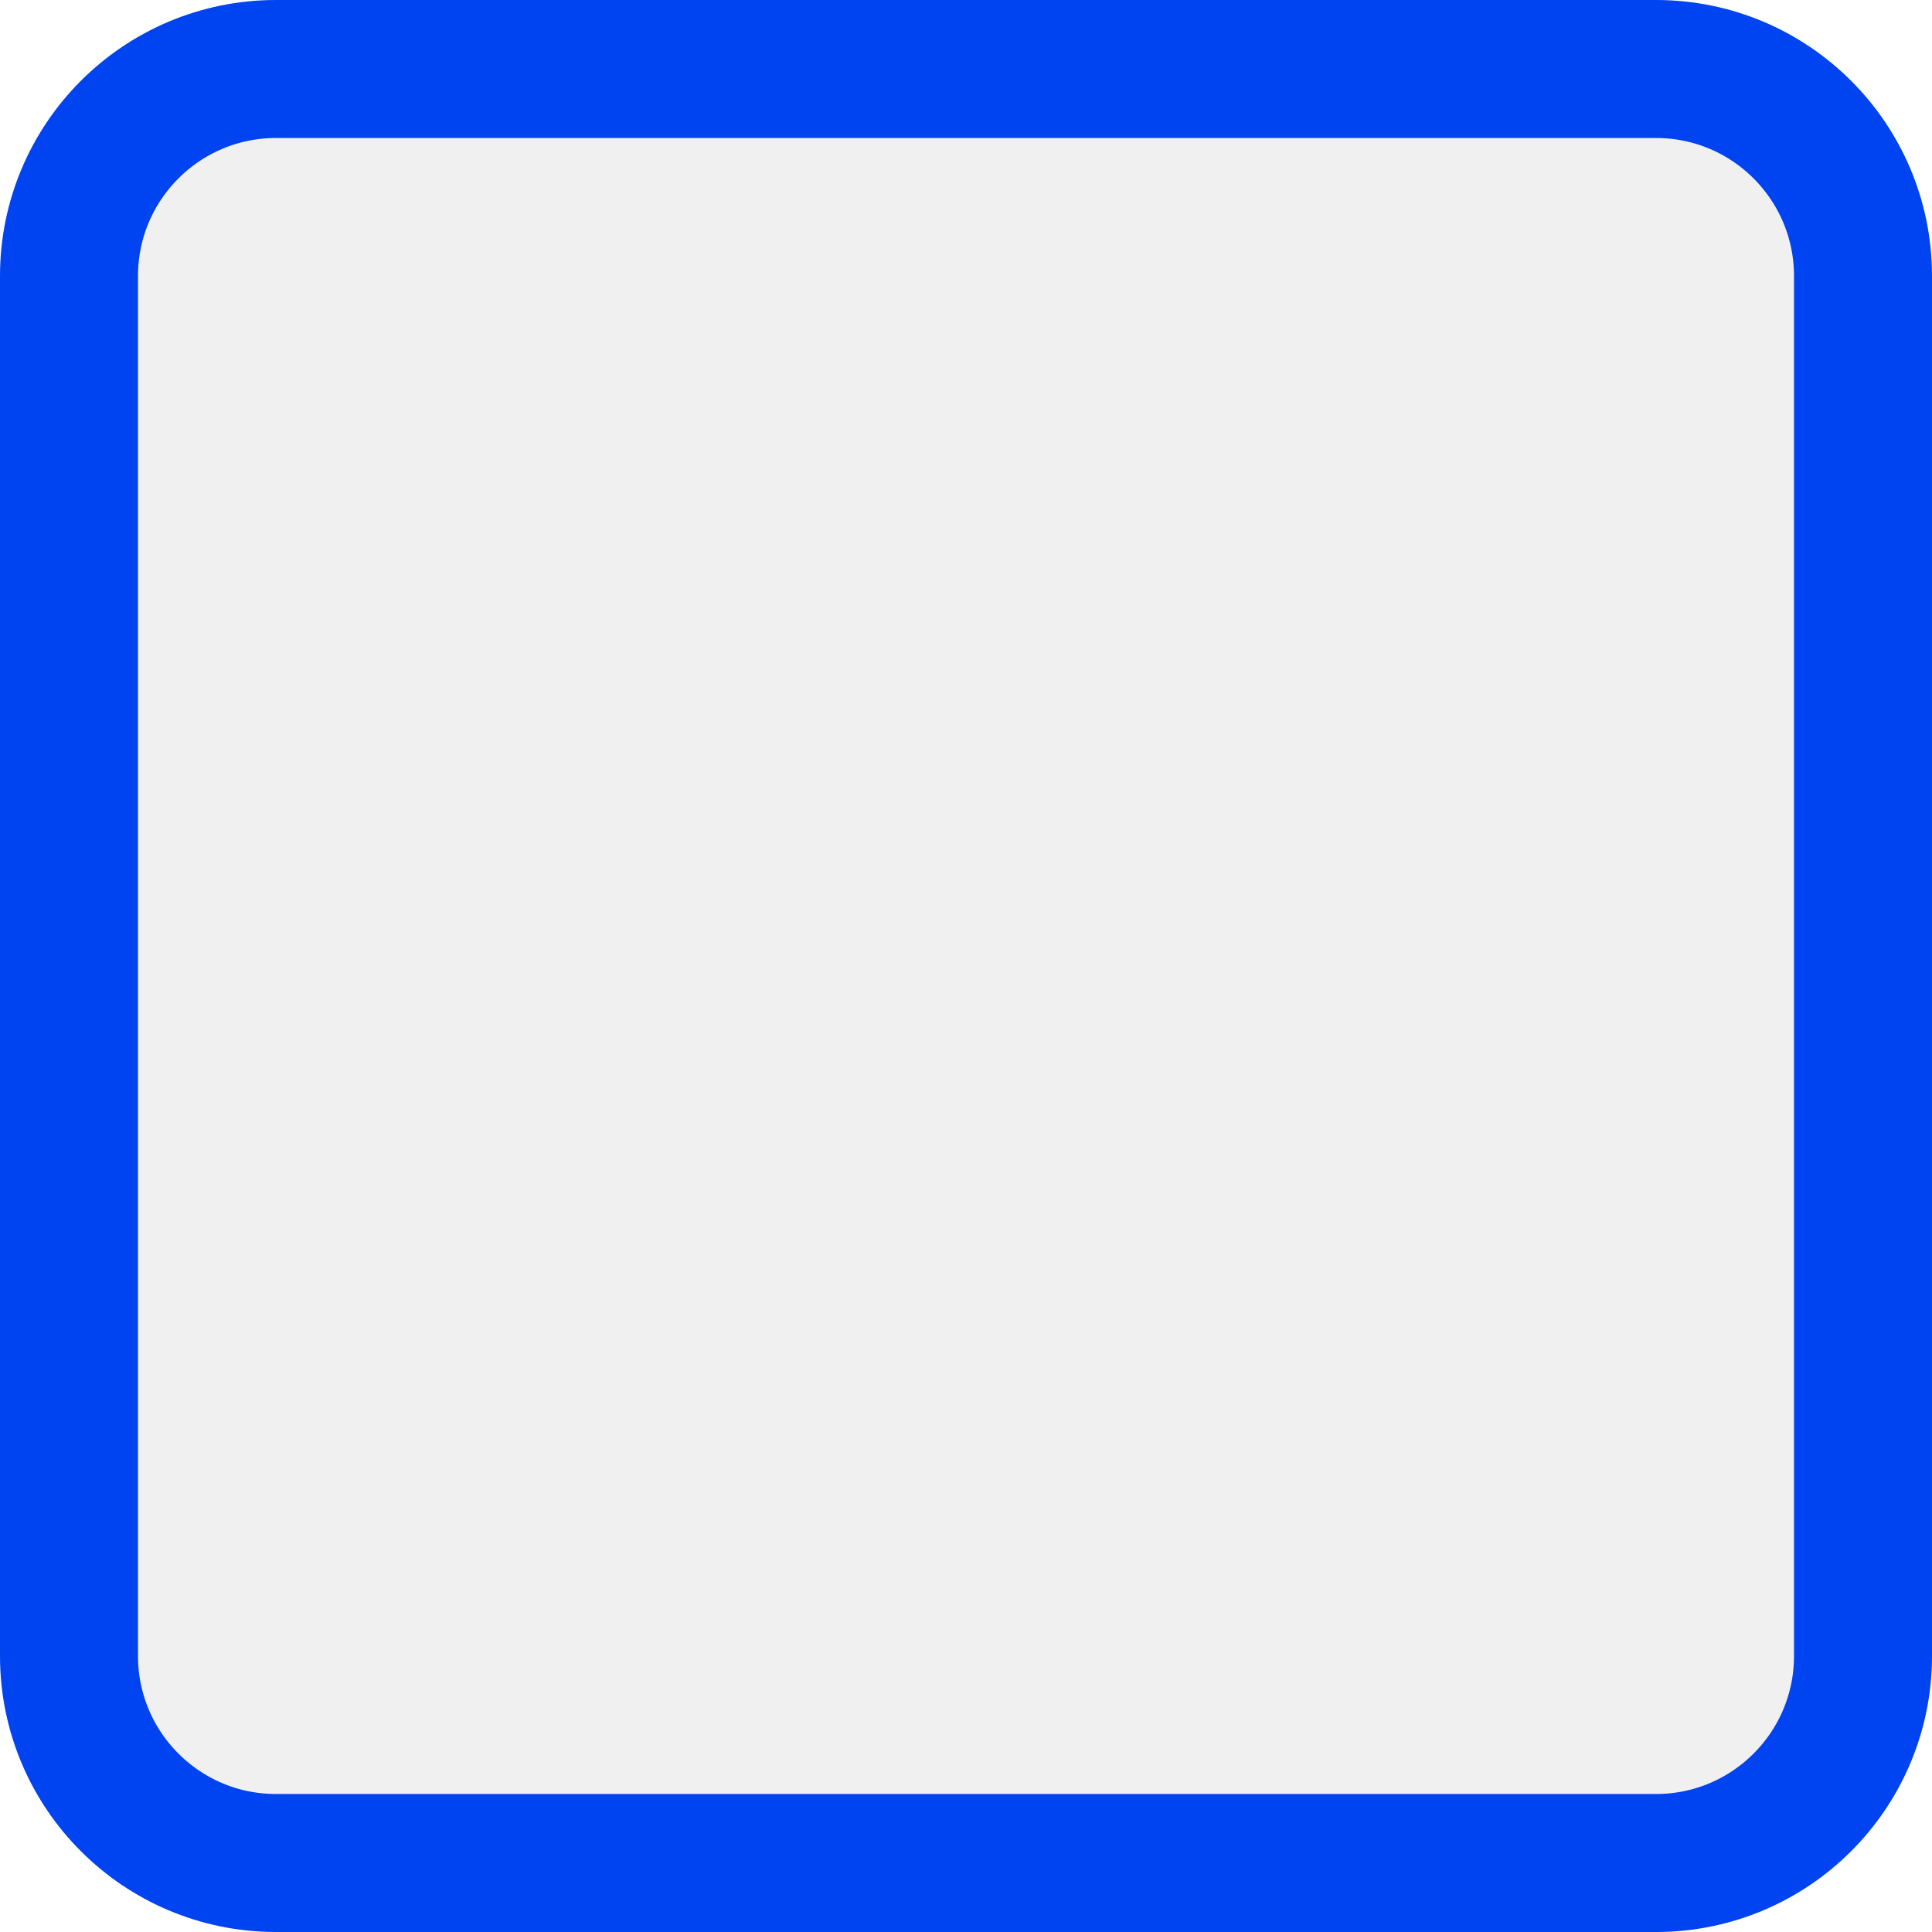
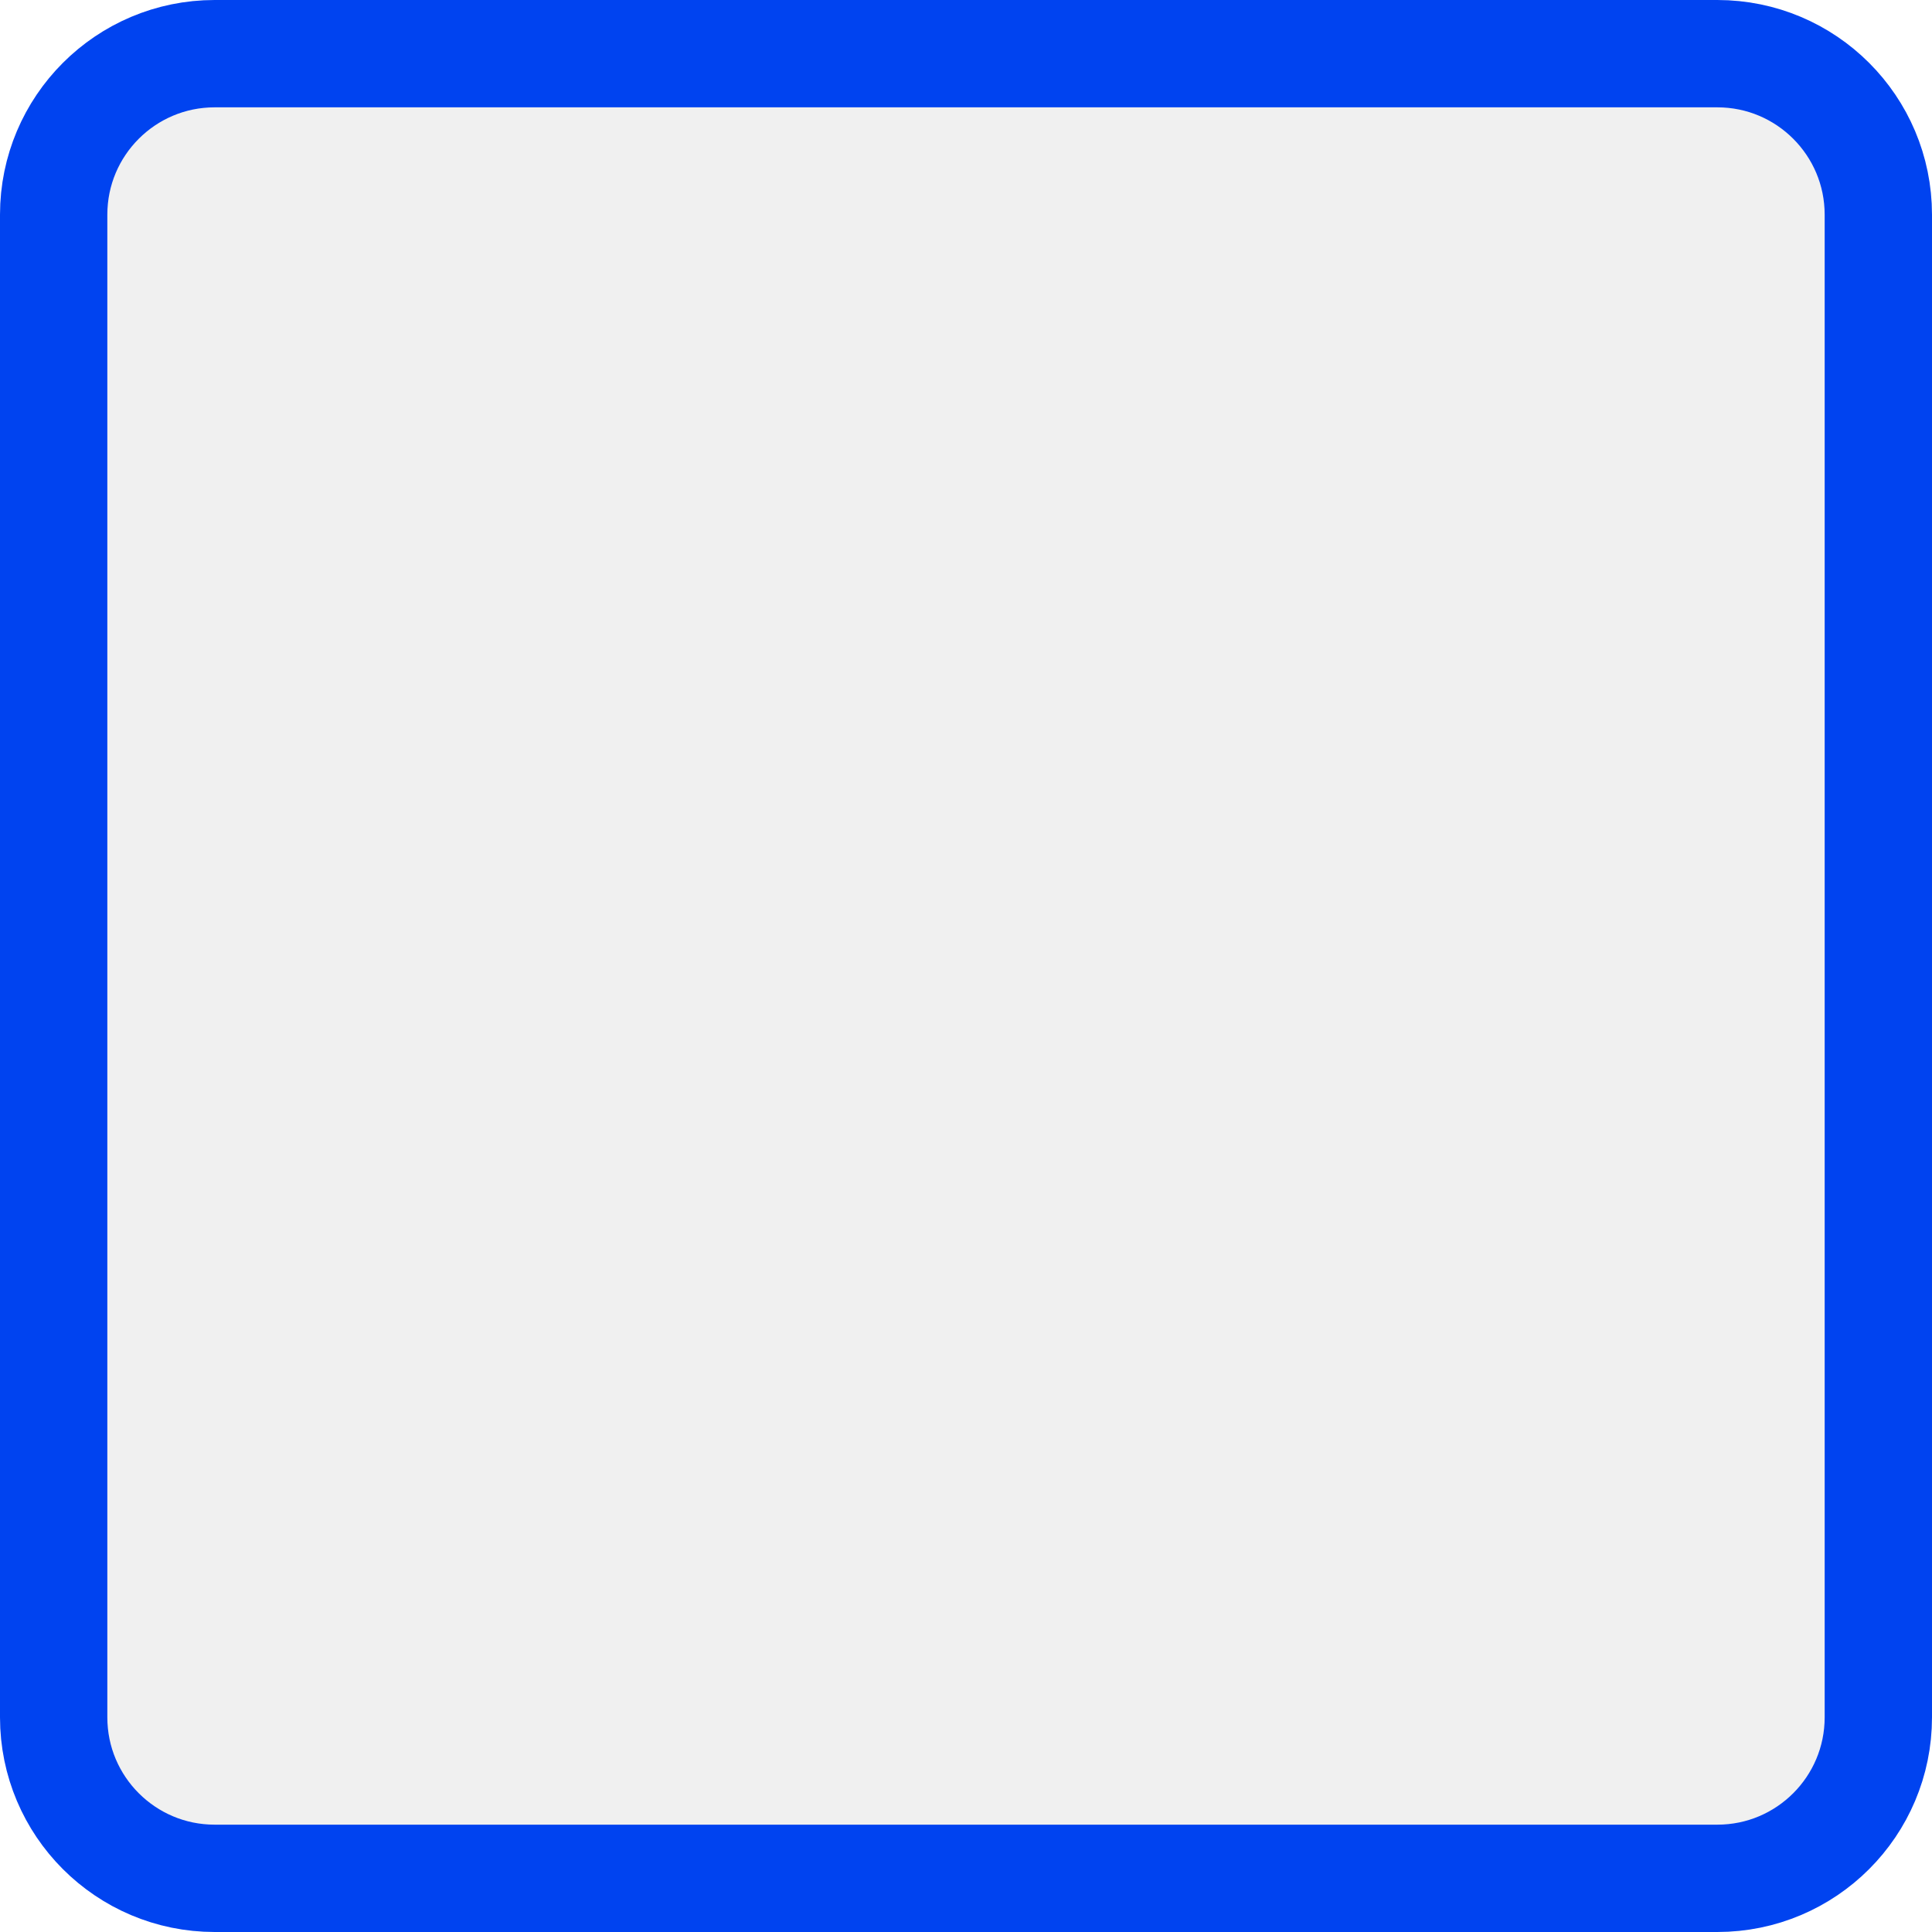
- <svg xmlns="http://www.w3.org/2000/svg" version="1.1" width="14px" height="14px" viewBox="32 52  14 14">
-   <path d="M 32.5 54  A 1.5 1.5 0 0 1 34 52.5 L 44 52.5  A 1.5 1.5 0 0 1 45.5 54 L 45.5 64  A 1.5 1.5 0 0 1 44 65.5 L 34 65.5  A 1.5 1.5 0 0 1 32.5 64 L 32.5 54  Z " fill-rule="nonzero" fill="#f0f0f0" stroke="none" />
-   <path d="M 32.5 54  A 1.5 1.5 0 0 1 34 52.5 L 44 52.5  A 1.5 1.5 0 0 1 45.5 54 L 45.5 64  A 1.5 1.5 0 0 1 44 65.5 L 34 65.5  A 1.5 1.5 0 0 1 32.5 64 L 32.5 54  Z " stroke-width="1" stroke="#0043f0" fill="none" />
+ <svg xmlns="http://www.w3.org/2000/svg" version="1.1" width="18px" height="18px" viewBox="32 52  18 18">
+   <path d="M 32.5 54  A 1.5 1.5 0 0 1 34 52.5 L 48 52.5  A 1.5 1.5 0 0 1 49.5 54 L 49.5 68  A 1.5 1.5 0 0 1 48 69.5 L 34 69.5  A 1.5 1.5 0 0 1 32.5 68 L 32.5 54  Z " fill-rule="nonzero" fill="#f0f0f0" stroke="none" />
+   <path d="M 32.5 54  A 1.5 1.5 0 0 1 34 52.5 L 48 52.5  A 1.5 1.5 0 0 1 49.5 54 L 49.5 68  A 1.5 1.5 0 0 1 48 69.5 L 34 69.5  A 1.5 1.5 0 0 1 32.5 68 L 32.5 54  Z " stroke-width="1" stroke="#0043f0" fill="none" />
</svg>
